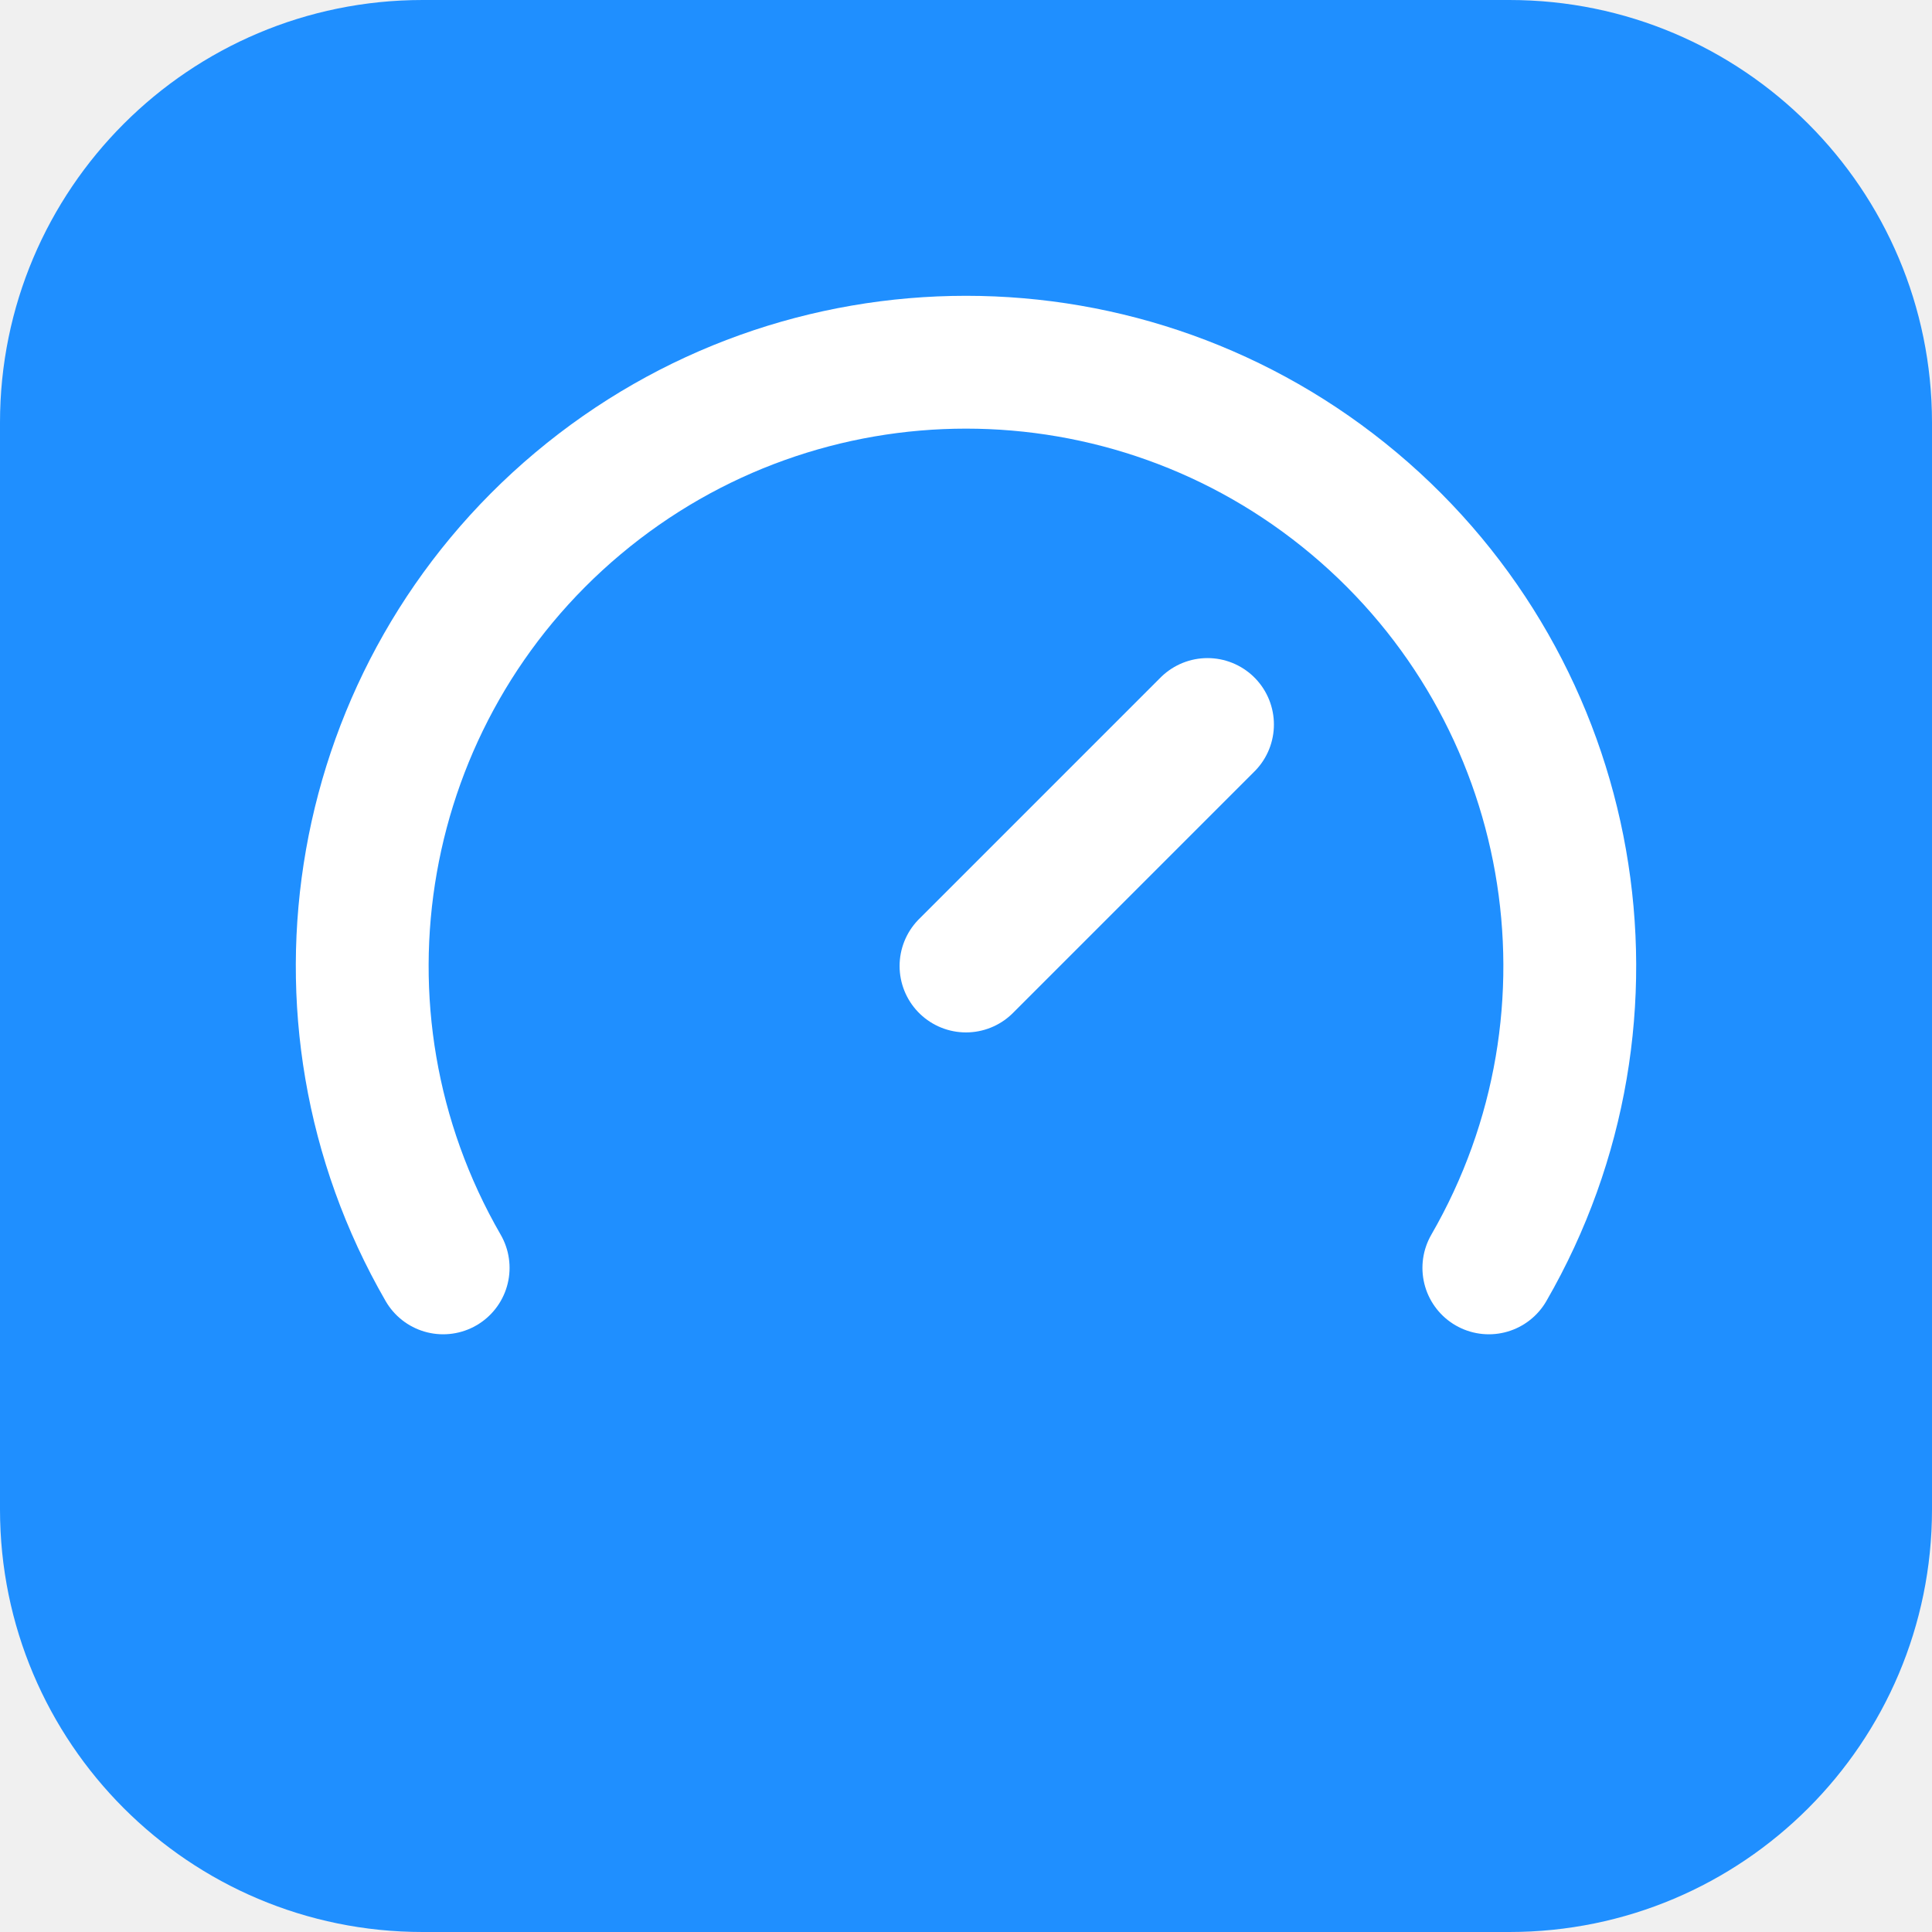
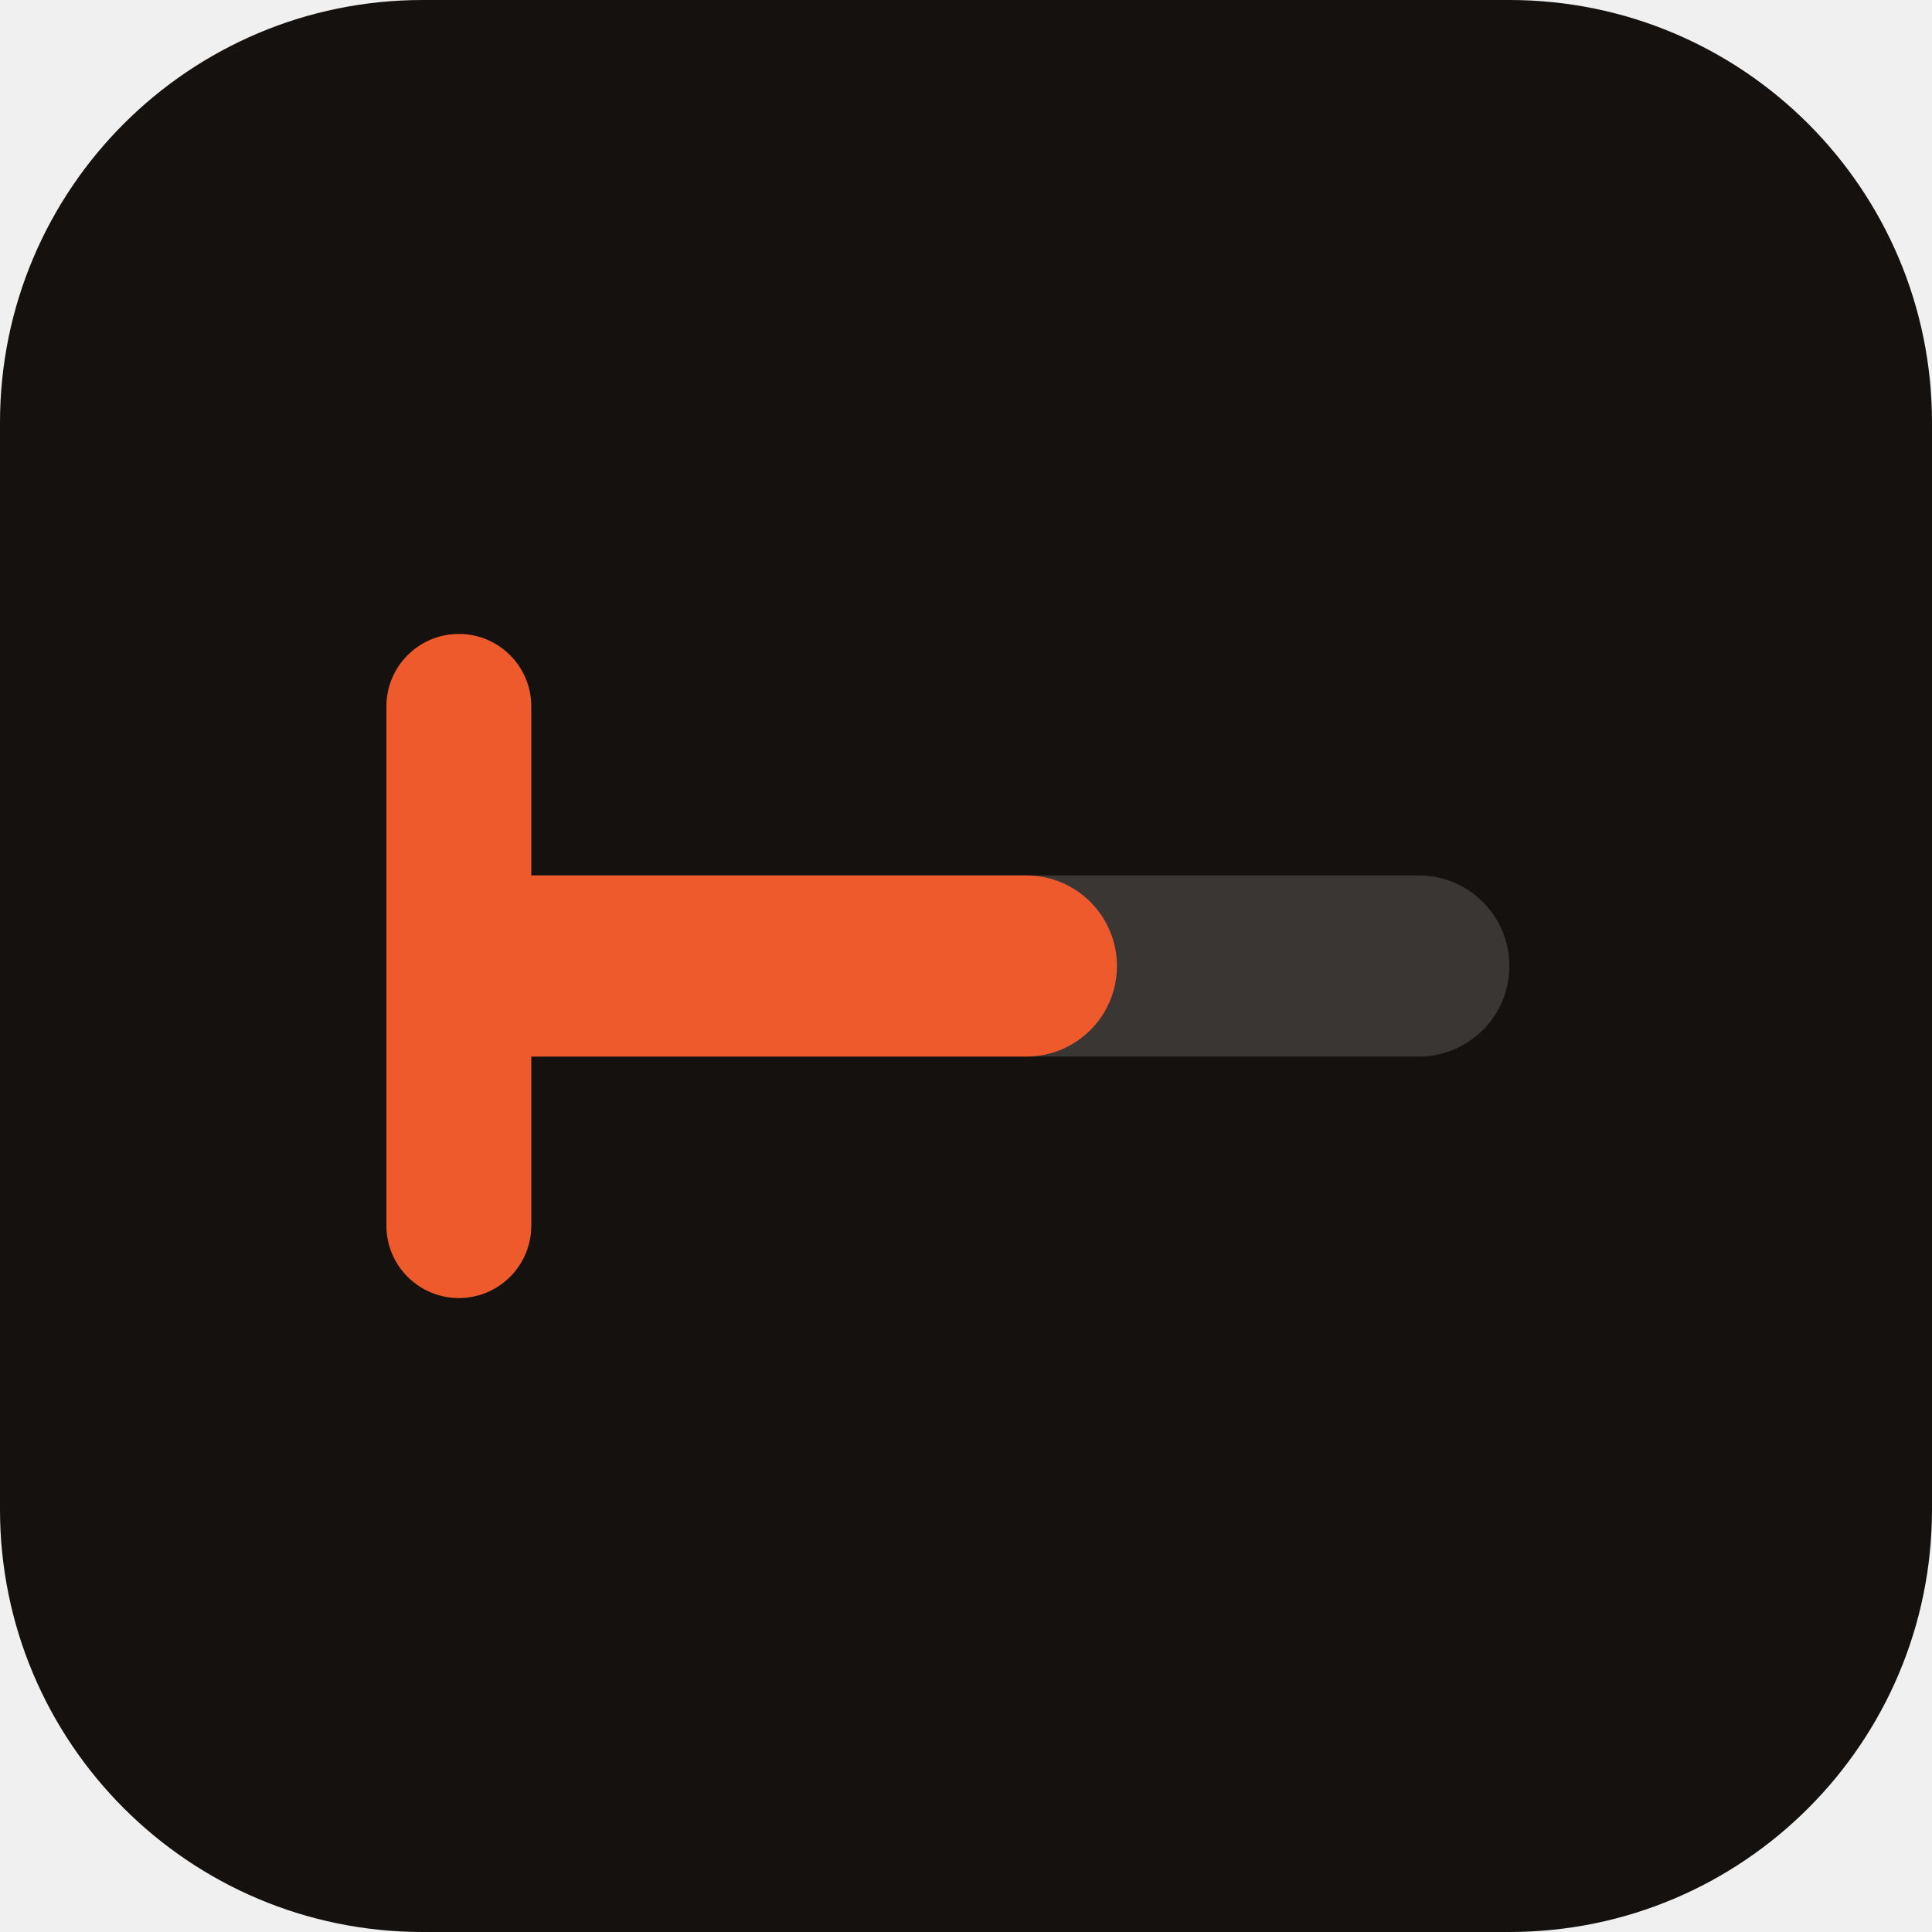
<svg xmlns="http://www.w3.org/2000/svg" width="32" height="32" viewBox="0 0 32 32" fill="none">
-   <rect width="32" height="32" rx="7" fill="#1F8FFF" />
-   <g transform="translate(4,2)" stroke="#ffffff" stroke-width="2.2" stroke-linecap="round" stroke-linejoin="round">
-     <path d="M3.34 19a10 10 0 1 1 17.32 0" />
-     <path d="m12 14 4-4" />
-   </g>
+   <rect width="32" height="32" rx="7" fill="#14110F" />
+   <rect x="7" y="14.5" width="18" height="3" rx="1.5" fill="#3A3633" />
+   <rect x="7" y="14.5" width="11.5" height="3" rx="1.5" fill="#EE5A2B" />
+   <rect x="6.4" y="10.5" width="2.4" height="11" rx="1.2" fill="#EE5A2B" />
</svg>
